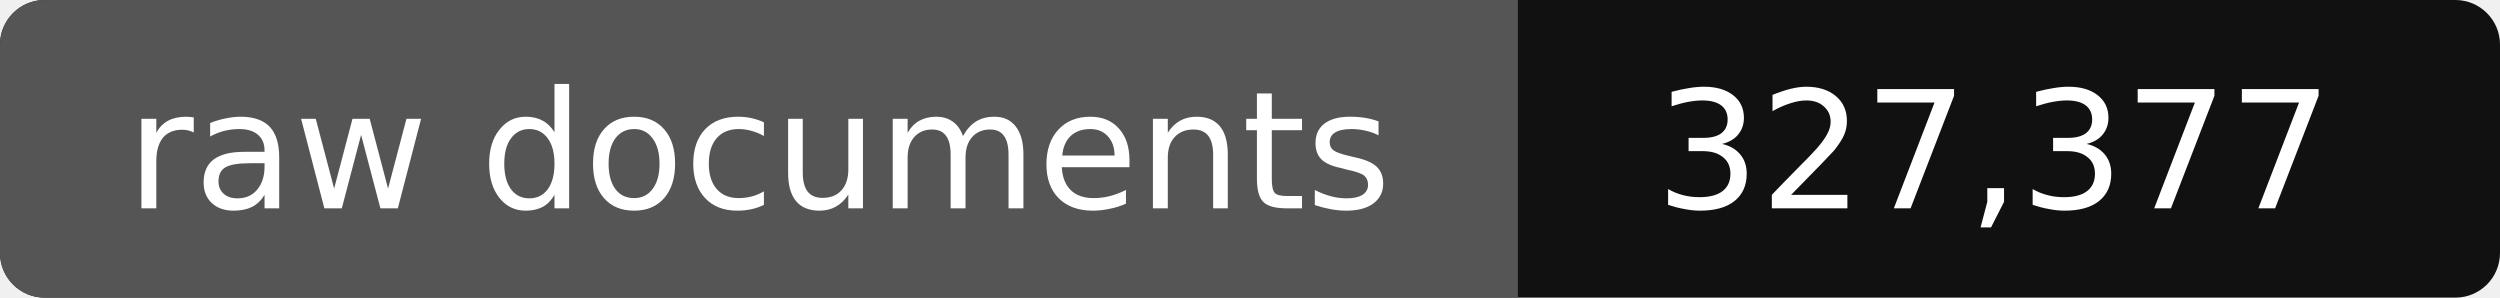
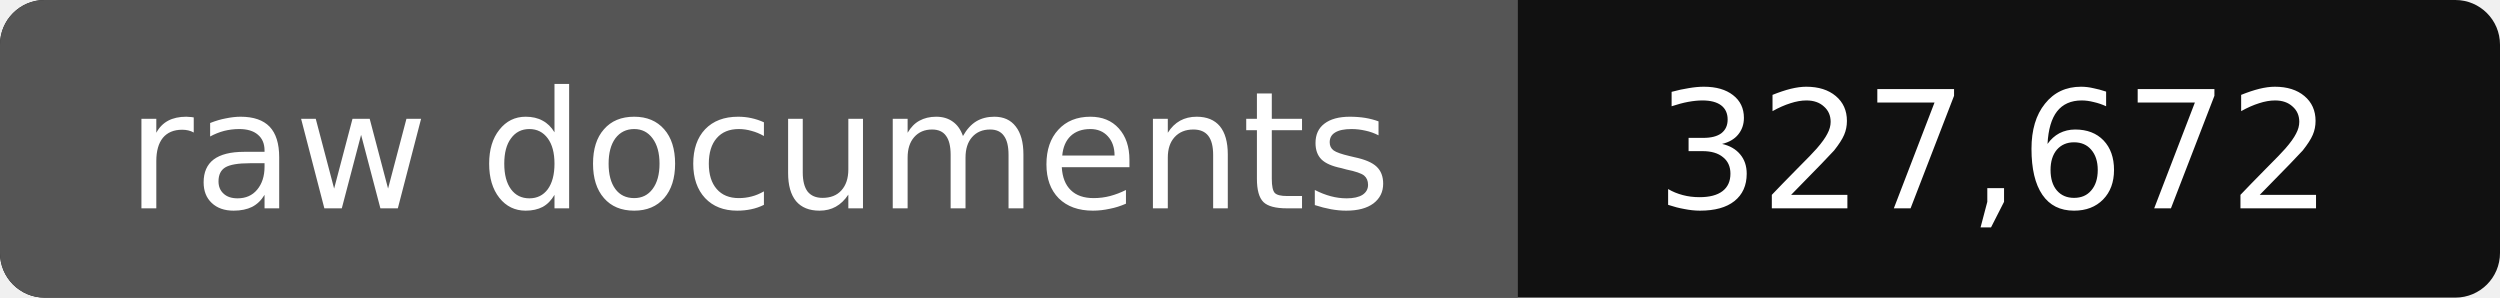
- <svg xmlns="http://www.w3.org/2000/svg" width="168" height="20" role="img" aria-label="raw documents: 327,377">
+ <svg xmlns="http://www.w3.org/2000/svg" width="168" height="20" role="img" aria-label="raw documents: 327,672">
  <rect width="168" height="20" rx="3" fill="#111" />
  <path fill="#555" d="M3 0h99v20H3a3 3 0 0 1-3-3V3a3 3 0 0 1 3-3z" />
  <g fill="#fff" text-anchor="middle" font-family="Verdana,DejaVu Sans,sans-serif" font-size="11">
    <text x="51" y="14">raw documents</text>
-     <text x="134" y="14">327,377</text>
+     <text x="134" y="14">327,672</text>
  </g>
</svg>
